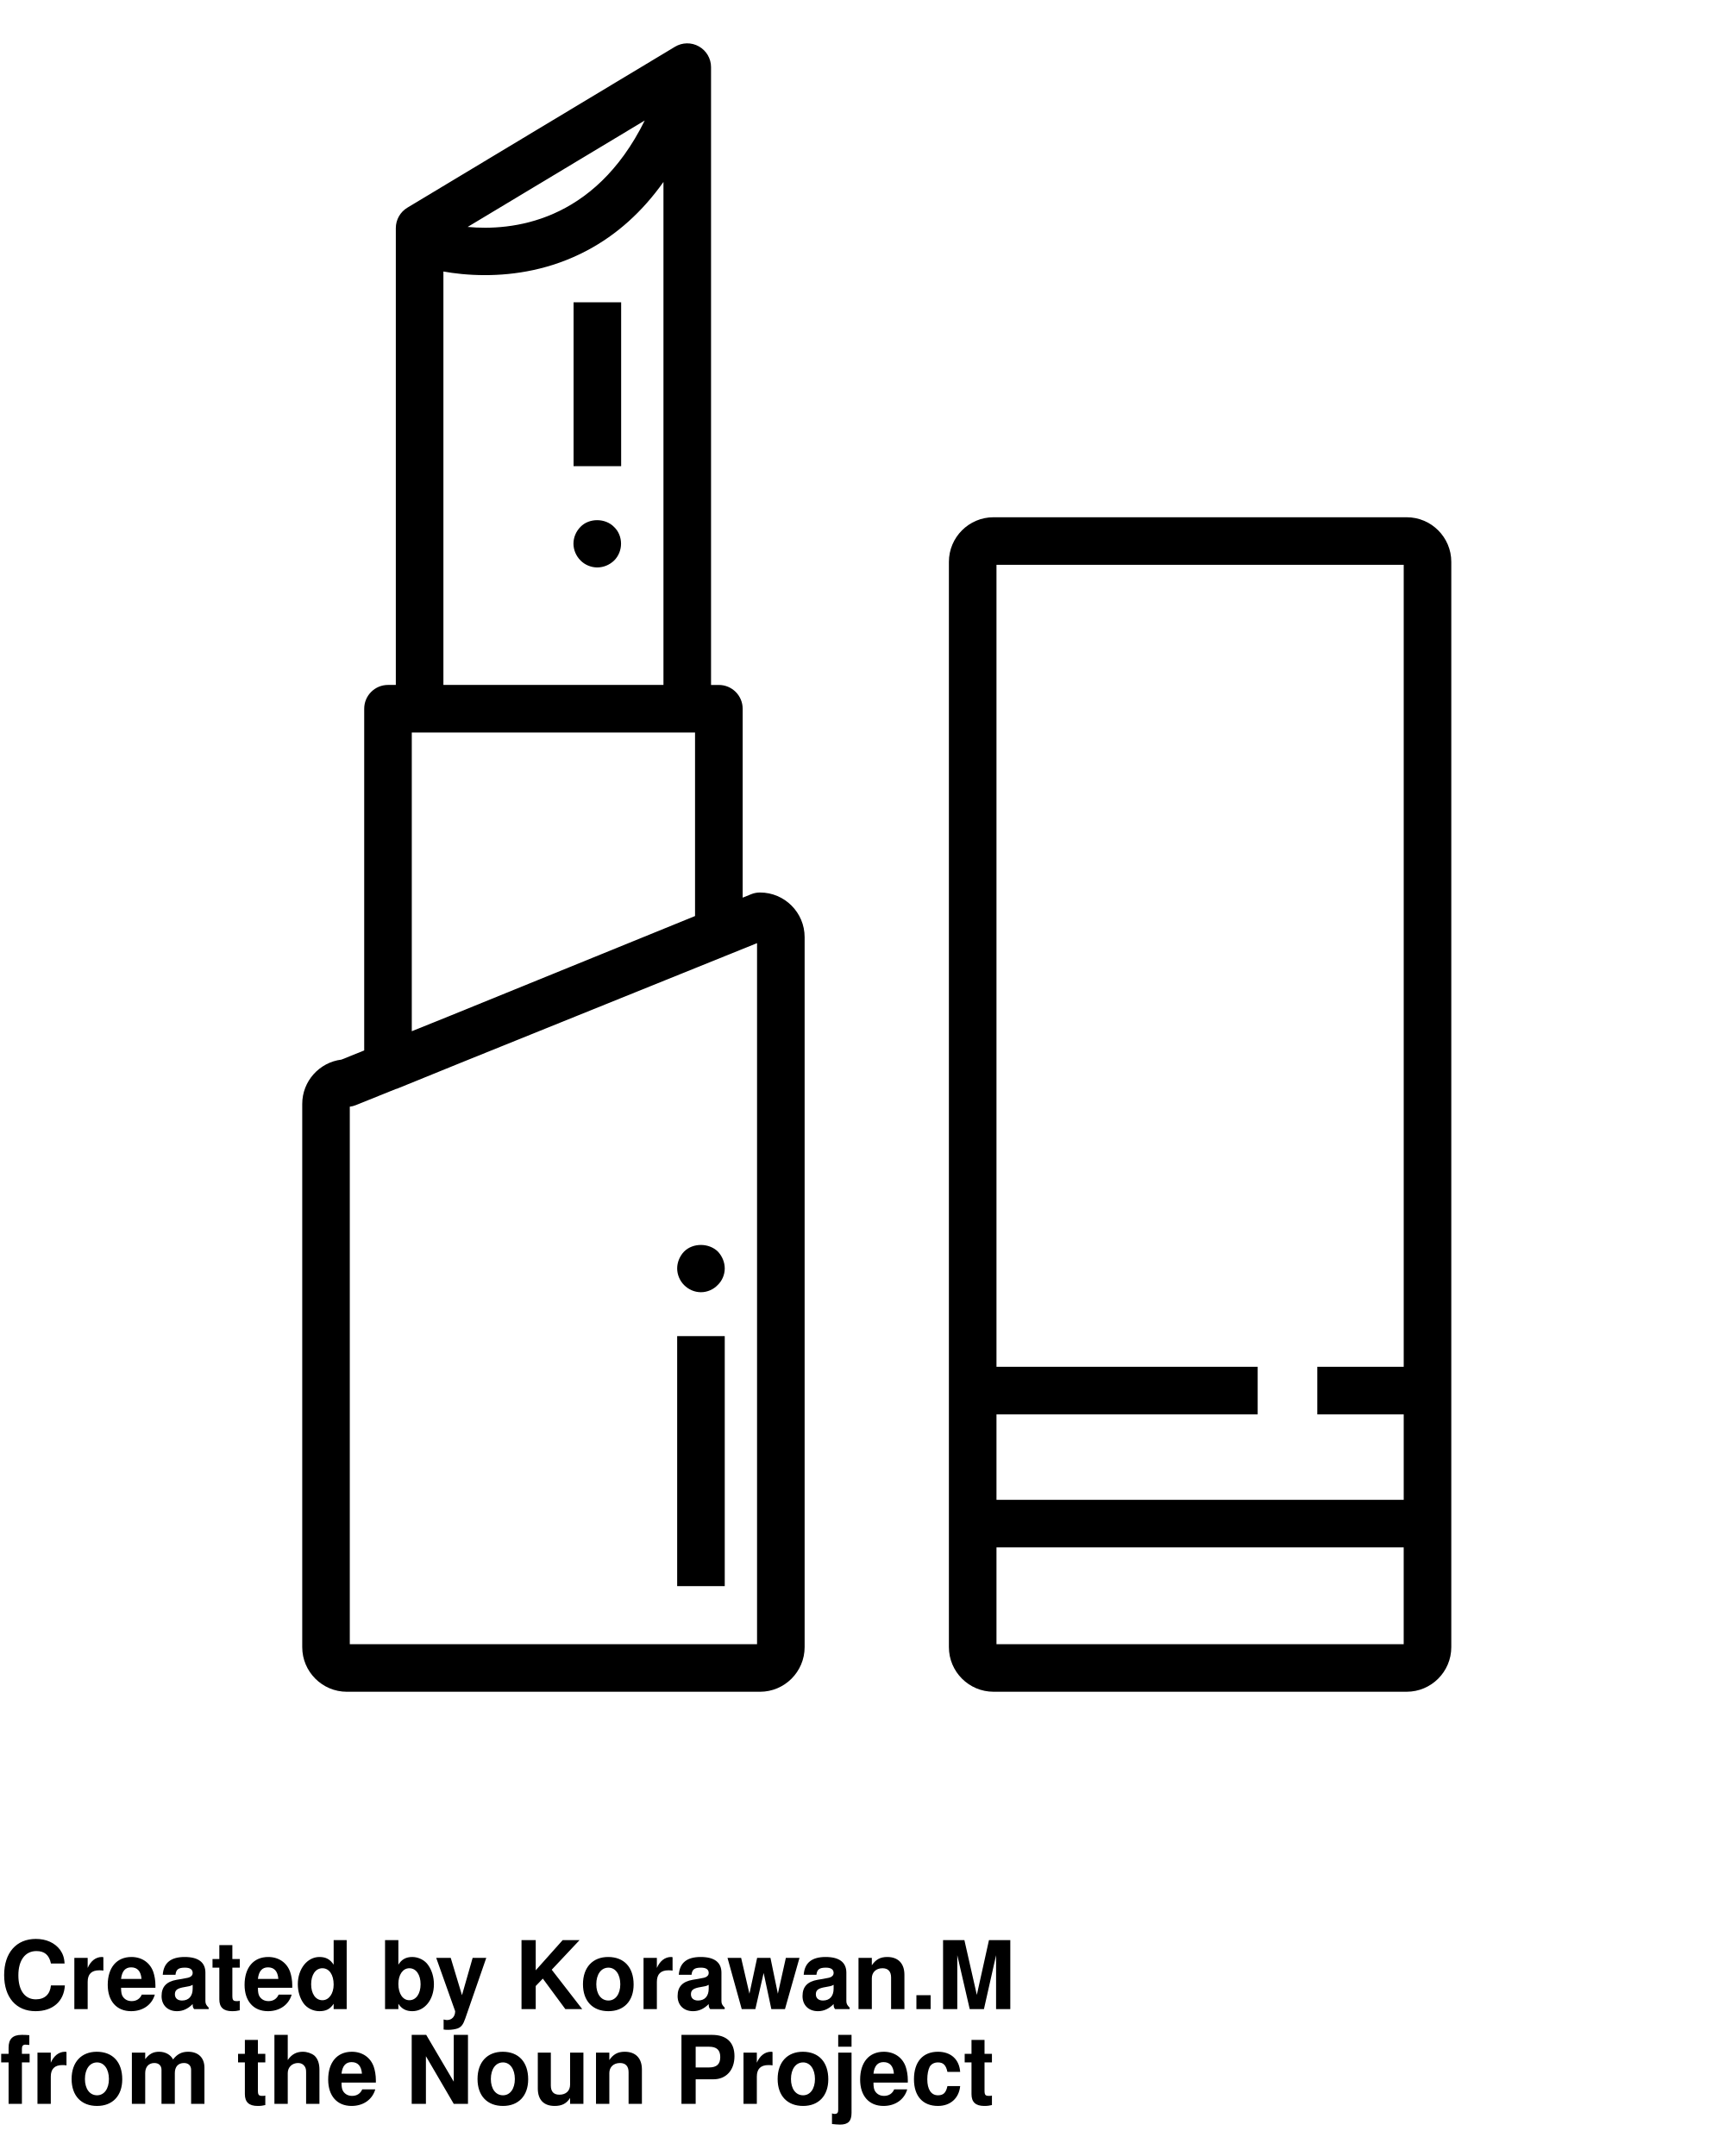
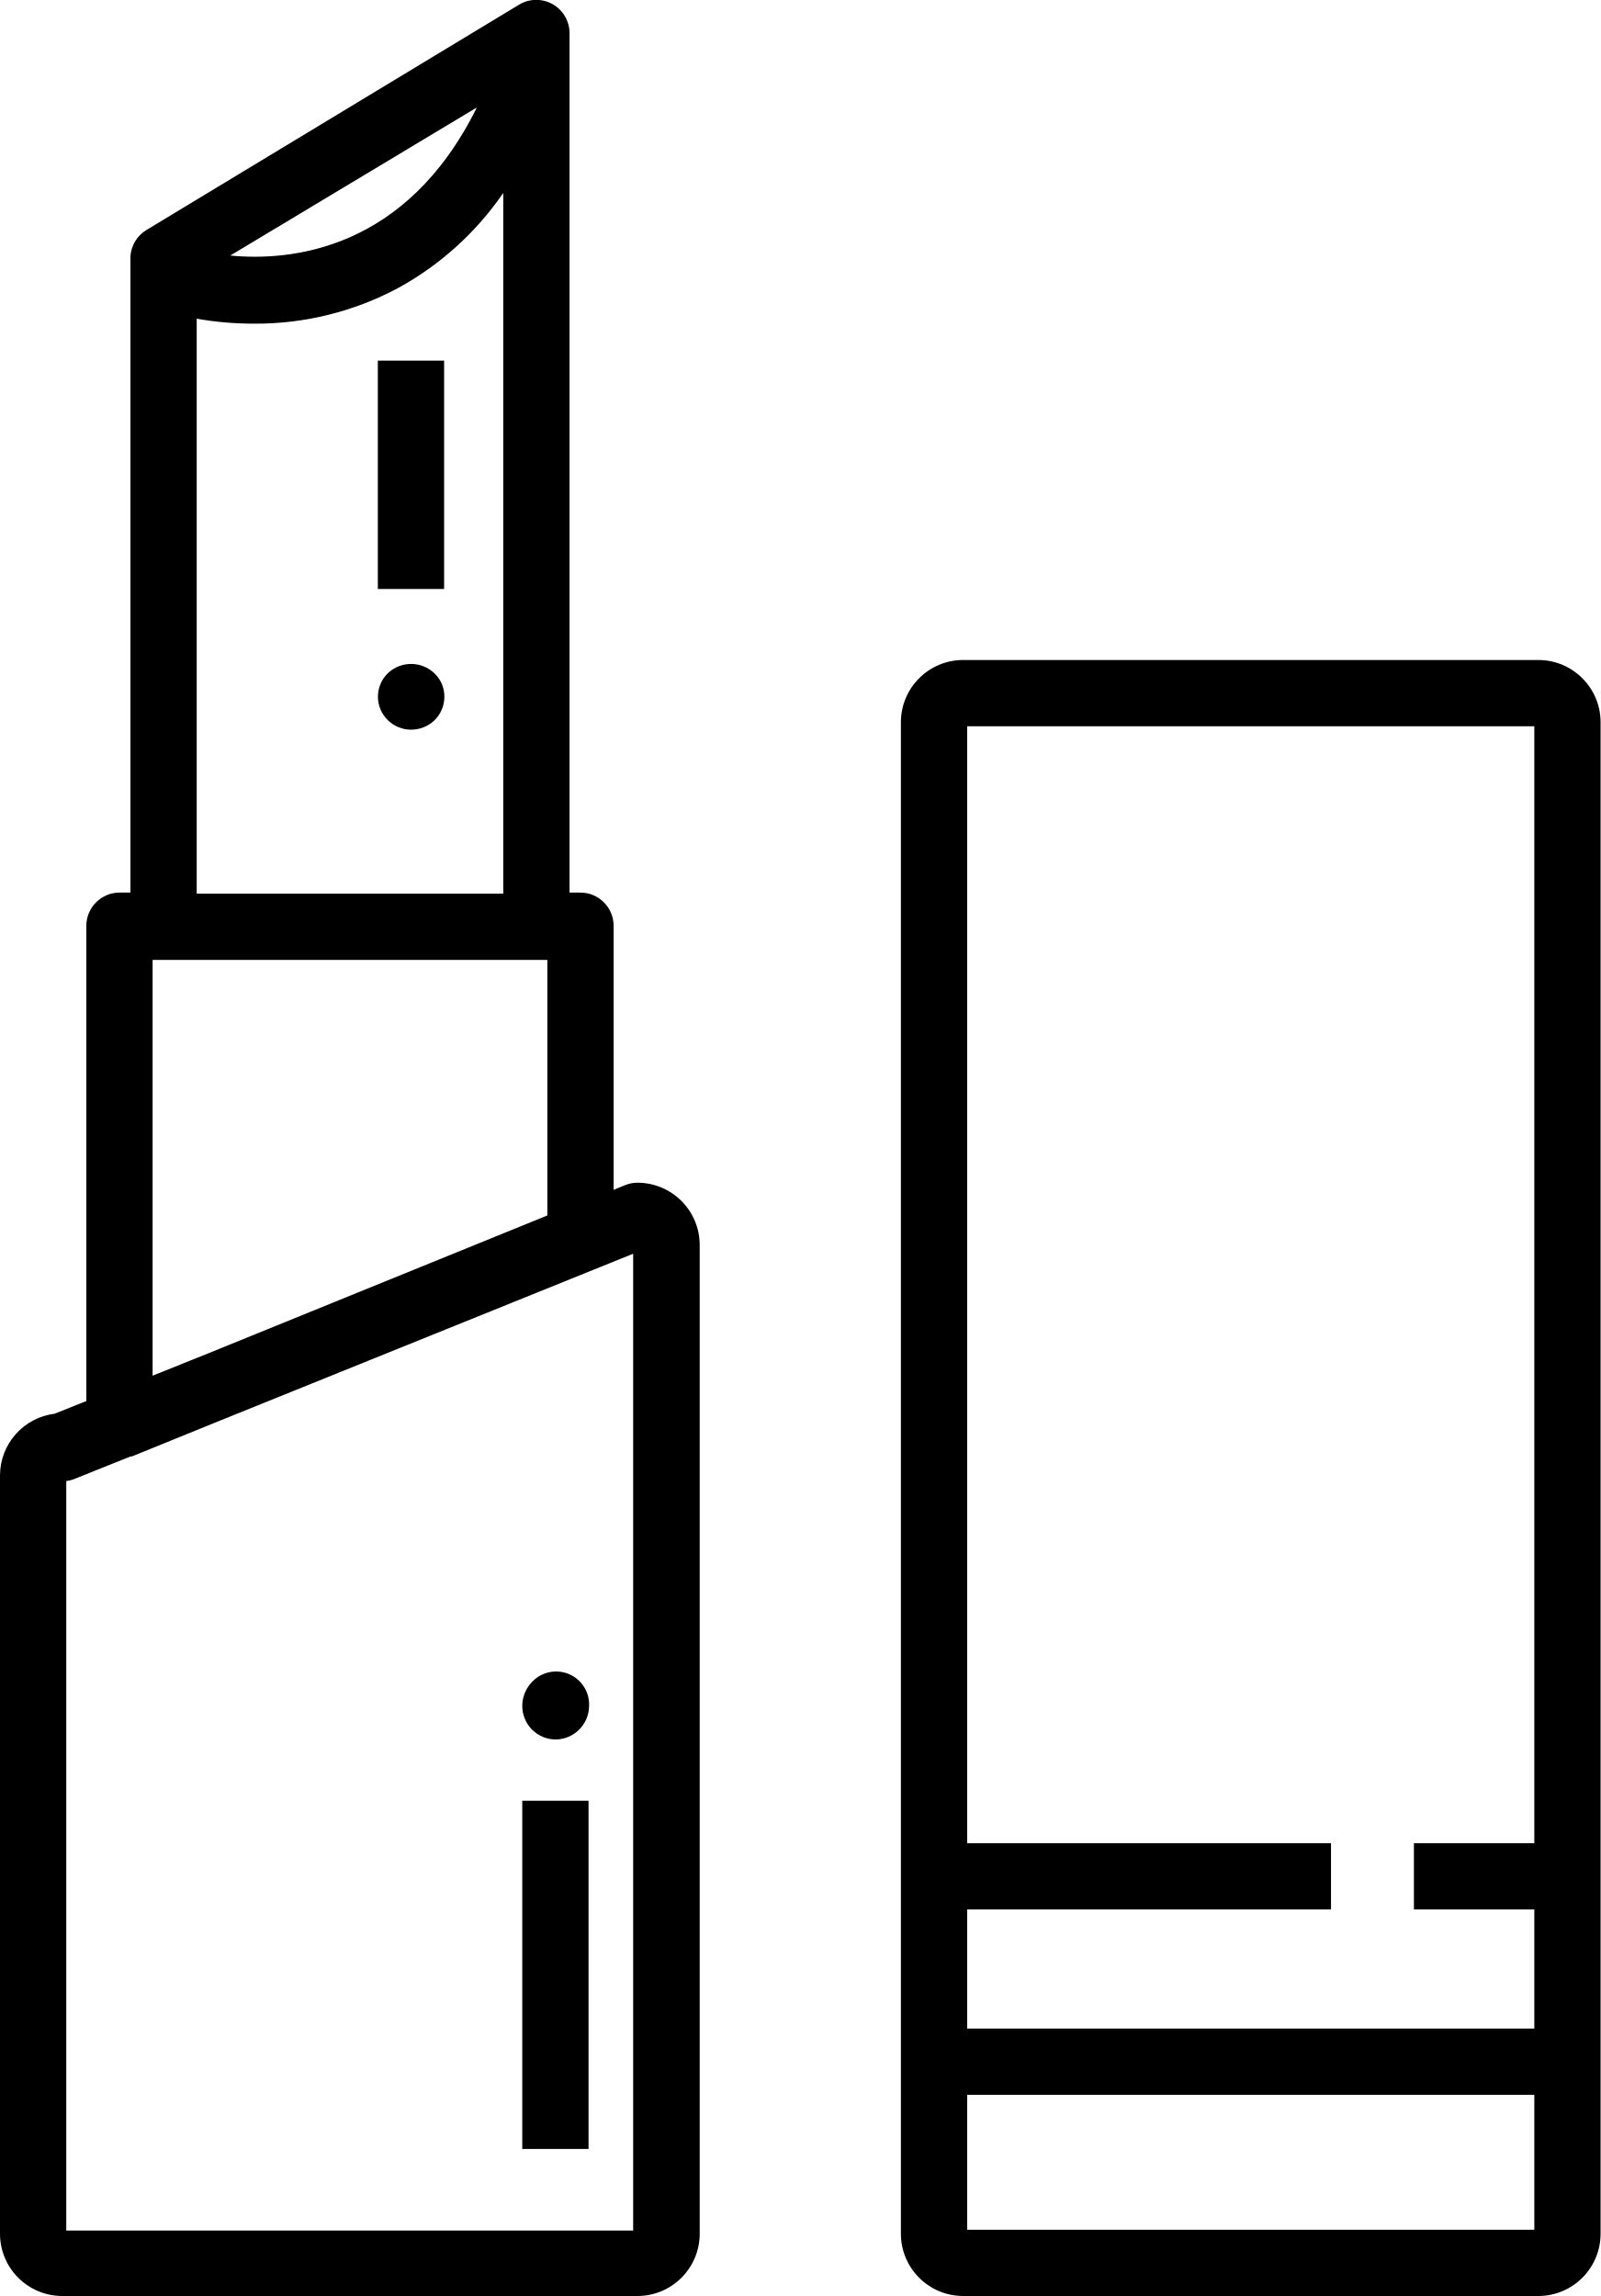
- <svg xmlns="http://www.w3.org/2000/svg" version="1.1" x="0px" y="0px" viewBox="0 0 91 113.75" enable-background="new 0 0 91 91" xml:space="preserve">
-   <g>
-     <path d="M18.299,89.257h21.793c1.299,0,2.355-1.057,2.355-2.355V49.443c0-1.299-1.057-2.355-2.355-2.355   c-0.16,0-0.32,0.031-0.469,0.092l-0.445,0.18v-9.967c0-0.694-0.563-1.255-1.256-1.255H37.51V3.543c0-0.452-0.244-0.87-0.637-1.092   c-0.395-0.226-0.879-0.217-1.266,0.016l-14.119,8.491c-0.377,0.228-0.607,0.636-0.607,1.076v24.103h-0.412   c-0.693,0-1.256,0.561-1.256,1.255v18.029l-1.201,0.484c-1.164,0.143-2.068,1.137-2.068,2.338v28.658   C15.943,88.2,17,89.257,18.299,89.257z M34.012,6.358c-2.682,5.426-7.066,5.827-9.342,5.615L34.012,6.358z M23.391,14.324   c0.545,0.099,1.301,0.192,2.193,0.192c1.535,0,3.465-0.279,5.391-1.303c1.574-0.836,2.916-2.05,4.025-3.614v26.538H23.391V14.324z    M21.723,38.647h0.412h14.121h0.41v9.683l-12.855,5.235l-2.088,0.842V38.647z M18.453,58.388c0.107-0.012,0.215-0.039,0.314-0.08   l2.121-0.855c0.018-0.008,0.035-0.004,0.053-0.012l3.371-1.371l15.625-6.31v36.987H18.453V58.388z" />
-     <rect x="30.258" y="15.949" width="2.51" height="8.646" />
-     <path d="M30.629,27.791c-0.24,0.239-0.377,0.565-0.377,0.892c0,0.327,0.137,0.652,0.377,0.891c0.225,0.227,0.551,0.364,0.877,0.364   c0.34,0,0.654-0.138,0.891-0.364c0.24-0.238,0.365-0.563,0.365-0.891c0-0.326-0.125-0.652-0.365-0.878   C31.934,27.326,31.08,27.326,30.629,27.791z" />
-     <rect x="35.723" y="70.493" width="2.51" height="13.191" />
-     <path d="M36.088,66.032c-0.227,0.236-0.365,0.563-0.365,0.891c0,0.326,0.139,0.652,0.365,0.877   c0.238,0.238,0.553,0.377,0.891,0.377c0.326,0,0.652-0.139,0.879-0.377c0.238-0.225,0.375-0.551,0.375-0.877   c0-0.328-0.137-0.654-0.363-0.891C37.393,65.567,36.551,65.567,36.088,66.032z" />
-     <path d="M76.561,86.901V29.644c0-1.298-1.057-2.354-2.354-2.354H52.412c-1.299,0-2.354,1.057-2.354,2.354v57.257   c0,1.299,1.055,2.355,2.354,2.355h21.795C75.504,89.257,76.561,88.2,76.561,86.901z M74.051,29.799v42.313h-4.559v2.51h4.559v4.508   H52.568v-4.508h13.779v-2.51H52.568V29.799H74.051z M52.568,86.747V81.64h21.482v5.107H52.568z" />
-   </g>
-   <text x="0" y="106" fill="#000000" font-size="5px" font-weight="bold" font-family="'Helvetica Neue', Helvetica, Arial-Unicode, Arial, Sans-serif">Created by Korawan.M</text>
-   <text x="0" y="111" fill="#000000" font-size="5px" font-weight="bold" font-family="'Helvetica Neue', Helvetica, Arial-Unicode, Arial, Sans-serif">from the Noun Project</text>
+ <svg xmlns="http://www.w3.org/2000/svg" id="Layer_1" data-name="Layer 1" viewBox="0 0 60.62 86.97">
+   <path d="M18.3,89.26H40.09a2.36,2.36,0,0,0,2.35-2.36V49.44a2.36,2.36,0,0,0-2.35-2.35,1.24,1.24,0,0,0-.47.09l-0.44.18v-10a1.26,1.26,0,0,0-1.26-1.26H37.51V3.54a1.26,1.26,0,0,0-1.9-1.08L21.49,11A1.26,1.26,0,0,0,20.88,12v24.1H20.47a1.26,1.26,0,0,0-1.26,1.26v18l-1.2.48a2.36,2.36,0,0,0-2.07,2.34V86.9A2.36,2.36,0,0,0,18.3,89.26ZM34,6.36c-2.68,5.43-7.07,5.83-9.34,5.61Zm-10.62,8a12.39,12.39,0,0,0,2.19.19A11.44,11.44,0,0,0,31,13.21,11.6,11.6,0,0,0,35,9.6V36.14H23.39V14.32ZM21.72,38.65H36.67v9.68L23.81,53.56l-2.09.84V38.65ZM18.45,58.39a1.17,1.17,0,0,0,.31-0.08l2.12-.85h0.05l3.37-1.37,15.62-6.31v37H18.45V58.39Z" transform="translate(-15.94 -2.29)" />
+   <rect x="14.31" y="13.66" width="2.51" height="8.65" />
+   <path d="M30.63,27.79a1.24,1.24,0,0,0,0,1.78,1.26,1.26,0,0,0,.88.36,1.29,1.29,0,0,0,.89-0.36,1.25,1.25,0,0,0,.37-0.89,1.21,1.21,0,0,0-.37-0.88A1.28,1.28,0,0,0,30.63,27.79Z" transform="translate(-15.94 -2.29)" />
+   <rect x="19.78" y="68.21" width="2.51" height="13.19" />
+   <path d="M36.09,66a1.31,1.31,0,0,0-.37.89A1.27,1.27,0,0,0,37,68.18a1.28,1.28,0,0,0,1.25-1.25A1.25,1.25,0,0,0,36.09,66Z" transform="translate(-15.94 -2.29)" />
+   <path d="M76.56,86.9V29.64a2.36,2.36,0,0,0-2.35-2.35H52.41a2.36,2.36,0,0,0-2.35,2.35V86.9a2.36,2.36,0,0,0,2.35,2.36h21.8A2.36,2.36,0,0,0,76.56,86.9ZM74.05,29.8V72.11H69.49v2.51h4.56v4.51H52.57V74.62H66.35V72.11H52.57V29.8H74.05ZM52.57,86.75V81.64H74.05v5.11H52.57Z" transform="translate(-15.94 -2.29)" />
</svg>
